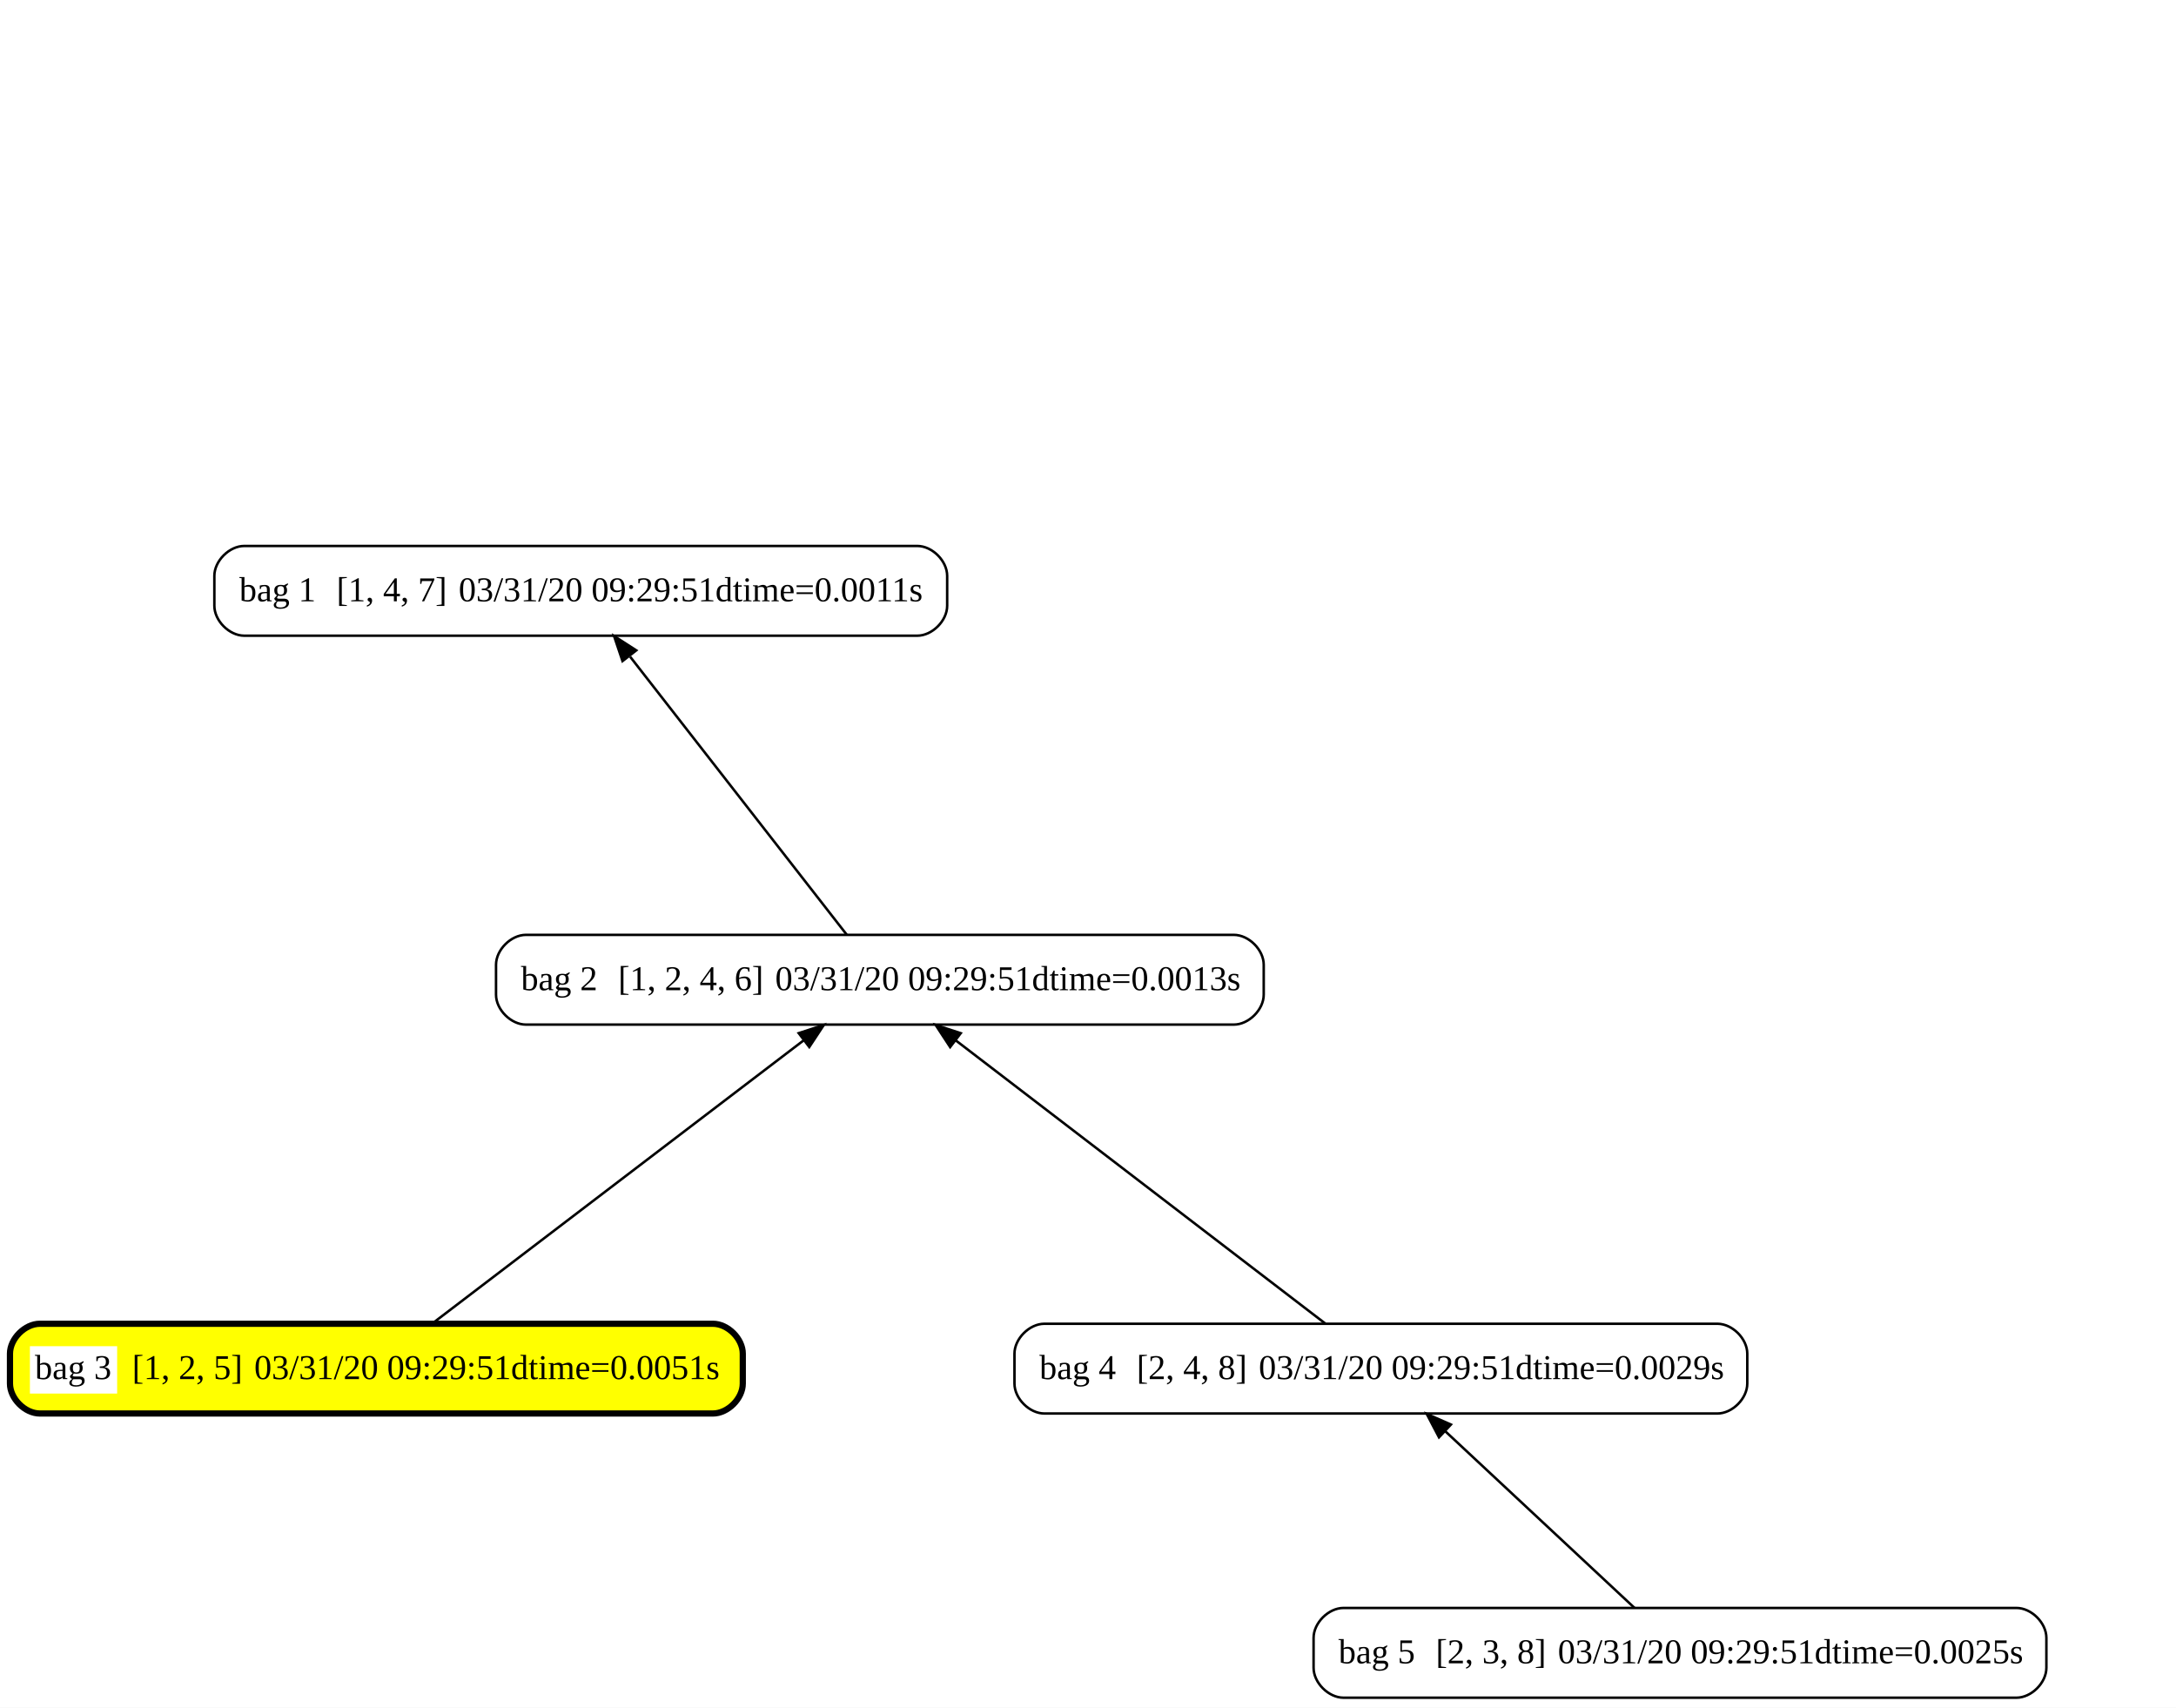
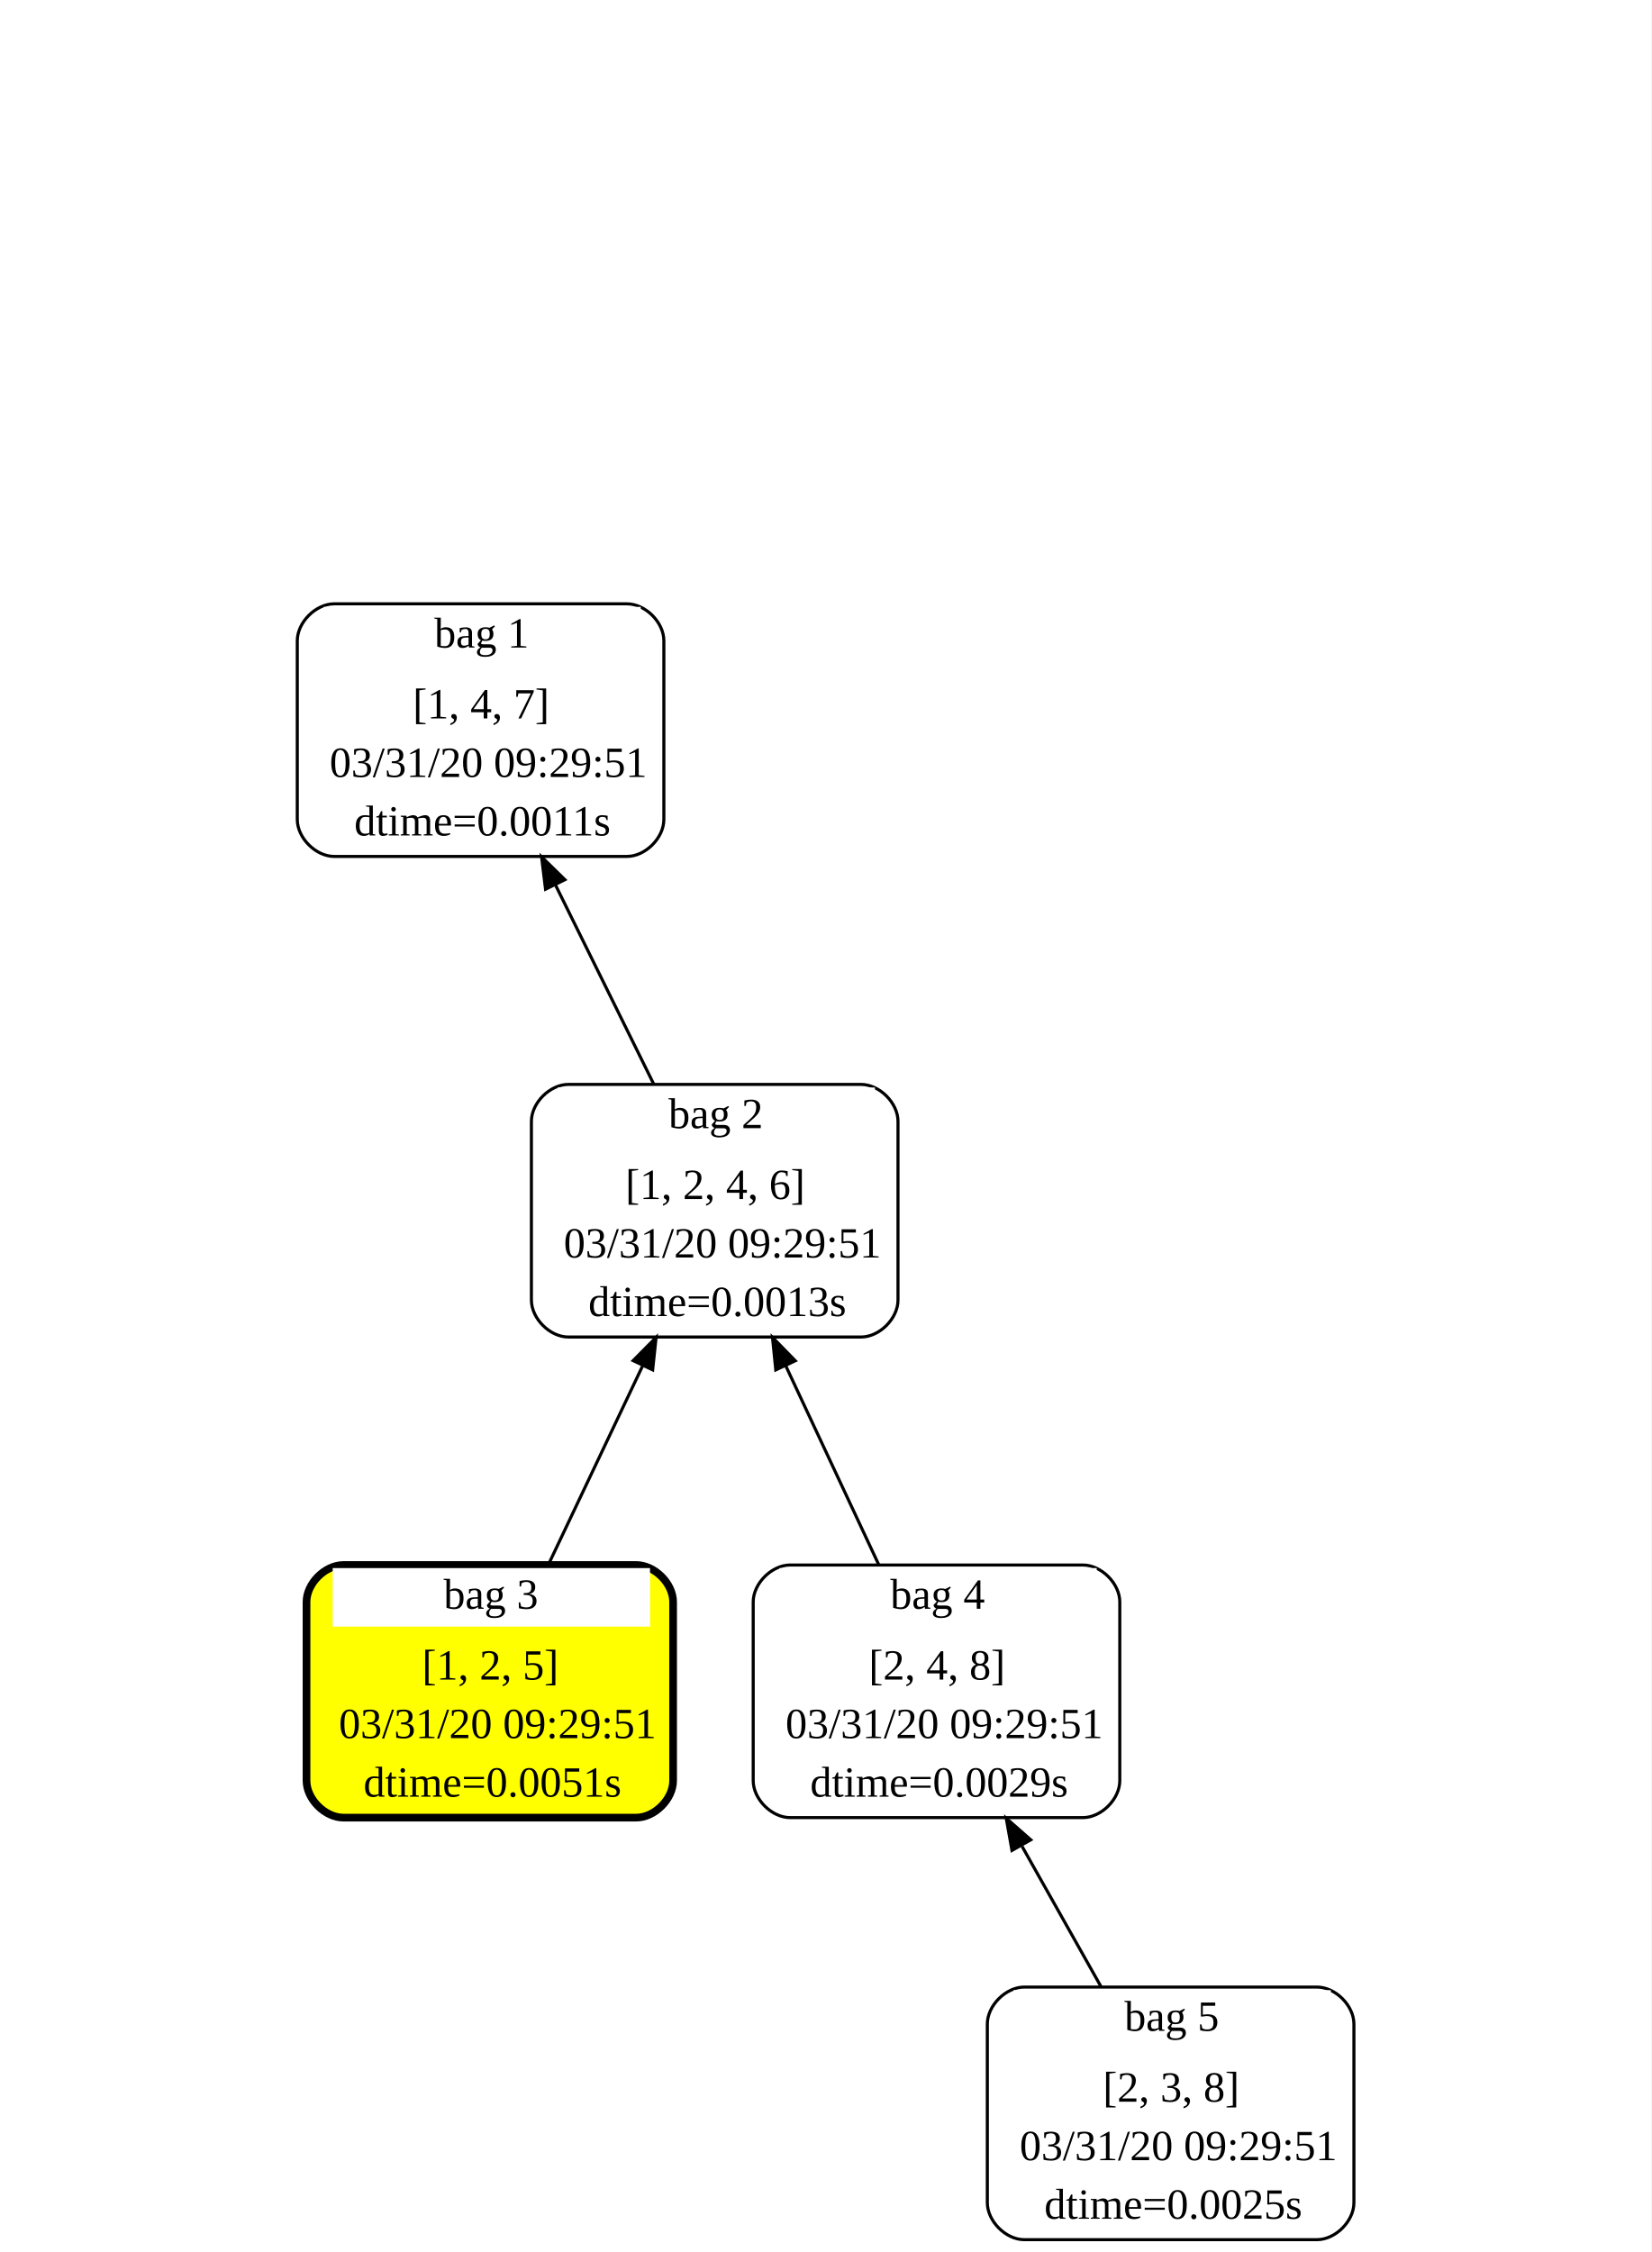
- <svg xmlns="http://www.w3.org/2000/svg" width="873pt" height="685pt" viewBox="0.00 0.00 873.00 685.00">
-   <g id="graph0" class="graph" transform="scale(1 1) rotate(0) translate(4 681)">
-     <polygon fill="white" stroke="transparent" points="-4,4 -4,-681 869,-681 869,4 -4,4" />
+ <svg xmlns="http://www.w3.org/2000/svg" width="536pt" height="731pt" viewBox="0.00 0.00 536.00 731.00">
+   <g id="graph0" class="graph" transform="scale(1 1) rotate(0) translate(4 727)">
+     <polygon fill="white" stroke="transparent" points="-4,4 -4,-727 532,-727 532,4 -4,4" />
    <g id="node1" class="node">
-       <path fill="white" stroke="black" d="M364,-462C364,-462 94,-462 94,-462 88,-462 82,-456 82,-450 82,-450 82,-438 82,-438 82,-432 88,-426 94,-426 94,-426 364,-426 364,-426 370,-426 376,-432 376,-438 376,-438 376,-450 376,-450 376,-456 370,-462 364,-462" />
-       <polygon fill="white" stroke="transparent" points="90,-434 90,-453 125,-453 125,-434 90,-434" />
-       <text text-anchor="start" x="92" y="-439.8" font-family="Times New Roman,serif" font-size="14.00">bag 1</text>
-       <text text-anchor="start" x="131" y="-439.8" font-family="Times New Roman,serif" font-size="14.00">[1, 4, 7]</text>
-       <text text-anchor="start" x="180" y="-439.8" font-family="Times New Roman,serif" font-size="14.00">03/31/20 09:29:51</text>
-       <text text-anchor="start" x="283" y="-439.8" font-family="Times New Roman,serif" font-size="14.00">dtime=0.0011s</text>
+       <path fill="white" stroke="black" d="M199.5,-531C199.5,-531 104.5,-531 104.5,-531 98.5,-531 92.5,-525 92.5,-519 92.5,-519 92.5,-461 92.5,-461 92.5,-455 98.5,-449 104.5,-449 104.5,-449 199.5,-449 199.5,-449 205.5,-449 211.5,-455 211.5,-461 211.5,-461 211.5,-519 211.5,-519 211.5,-525 205.5,-531 199.5,-531" />
+       <polygon fill="white" stroke="transparent" points="101,-511 101,-530 204,-530 204,-511 101,-511" />
+       <text text-anchor="start" x="137" y="-516.8" font-family="Times New Roman,serif" font-size="14.00">bag 1</text>
+       <text text-anchor="start" x="130" y="-493.8" font-family="Times New Roman,serif" font-size="14.00">[1, 4, 7]</text>
+       <text text-anchor="start" x="103" y="-474.8" font-family="Times New Roman,serif" font-size="14.00">03/31/20 09:29:51</text>
+       <text text-anchor="start" x="111" y="-455.8" font-family="Times New Roman,serif" font-size="14.00">dtime=0.0011s</text>
    </g>
    <g id="node2" class="node">
-       <path fill="white" stroke="black" d="M491,-306C491,-306 207,-306 207,-306 201,-306 195,-300 195,-294 195,-294 195,-282 195,-282 195,-276 201,-270 207,-270 207,-270 491,-270 491,-270 497,-270 503,-276 503,-282 503,-282 503,-294 503,-294 503,-300 497,-306 491,-306" />
-       <polygon fill="white" stroke="transparent" points="203,-278 203,-297 238,-297 238,-278 203,-278" />
-       <text text-anchor="start" x="205" y="-283.8" font-family="Times New Roman,serif" font-size="14.00">bag 2</text>
-       <text text-anchor="start" x="244" y="-283.8" font-family="Times New Roman,serif" font-size="14.00">[1, 2, 4, 6]</text>
-       <text text-anchor="start" x="307" y="-283.8" font-family="Times New Roman,serif" font-size="14.00">03/31/20 09:29:51</text>
-       <text text-anchor="start" x="410" y="-283.8" font-family="Times New Roman,serif" font-size="14.00">dtime=0.0013s</text>
+       <path fill="white" stroke="black" d="M275.5,-375C275.5,-375 180.5,-375 180.5,-375 174.5,-375 168.5,-369 168.5,-363 168.5,-363 168.5,-305 168.5,-305 168.5,-299 174.5,-293 180.5,-293 180.5,-293 275.5,-293 275.5,-293 281.5,-293 287.5,-299 287.5,-305 287.5,-305 287.5,-363 287.5,-363 287.5,-369 281.5,-375 275.5,-375" />
+       <polygon fill="white" stroke="transparent" points="177,-355 177,-374 280,-374 280,-355 177,-355" />
+       <text text-anchor="start" x="213" y="-360.8" font-family="Times New Roman,serif" font-size="14.00">bag 2</text>
+       <text text-anchor="start" x="199" y="-337.8" font-family="Times New Roman,serif" font-size="14.00">[1, 2, 4, 6]</text>
+       <text text-anchor="start" x="179" y="-318.8" font-family="Times New Roman,serif" font-size="14.00">03/31/20 09:29:51</text>
+       <text text-anchor="start" x="187" y="-299.8" font-family="Times New Roman,serif" font-size="14.00">dtime=0.0013s</text>
    </g>
    <g id="edge1" class="edge">
-       <path fill="none" stroke="black" d="M335.7,-306.07C314.62,-333.13 273.4,-386.02 248.82,-417.56" />
-       <polygon fill="black" stroke="black" points="245.75,-415.82 242.36,-425.85 251.27,-420.12 245.75,-415.82" />
+       <path fill="none" stroke="black" d="M208.23,-375.06C198.46,-394.86 186.58,-418.92 176.27,-439.83" />
+       <polygon fill="black" stroke="black" points="173.09,-438.36 171.8,-448.87 179.37,-441.46 173.09,-438.36" />
    </g>
    <g id="node3" class="node">
-       <path fill="yellow" stroke="black" stroke-width="2.5" d="M282,-150C282,-150 12,-150 12,-150 6,-150 0,-144 0,-138 0,-138 0,-126 0,-126 0,-120 6,-114 12,-114 12,-114 282,-114 282,-114 288,-114 294,-120 294,-126 294,-126 294,-138 294,-138 294,-144 288,-150 282,-150" />
-       <polygon fill="white" stroke="transparent" points="8,-122 8,-141 43,-141 43,-122 8,-122" />
-       <text text-anchor="start" x="10" y="-127.8" font-family="Times New Roman,serif" font-size="14.00">bag 3</text>
-       <text text-anchor="start" x="49" y="-127.8" font-family="Times New Roman,serif" font-size="14.00">[1, 2, 5]</text>
-       <text text-anchor="start" x="98" y="-127.8" font-family="Times New Roman,serif" font-size="14.00">03/31/20 09:29:51</text>
-       <text text-anchor="start" x="201" y="-127.8" font-family="Times New Roman,serif" font-size="14.00">dtime=0.0051s</text>
+       <path fill="yellow" stroke="black" stroke-width="2.5" d="M202.5,-219C202.5,-219 107.5,-219 107.5,-219 101.5,-219 95.5,-213 95.5,-207 95.5,-207 95.5,-149 95.5,-149 95.5,-143 101.5,-137 107.5,-137 107.5,-137 202.5,-137 202.5,-137 208.5,-137 214.5,-143 214.5,-149 214.5,-149 214.5,-207 214.5,-207 214.5,-213 208.5,-219 202.5,-219" />
+       <polygon fill="white" stroke="transparent" points="104,-199 104,-218 207,-218 207,-199 104,-199" />
+       <text text-anchor="start" x="140" y="-204.8" font-family="Times New Roman,serif" font-size="14.00">bag 3</text>
+       <text text-anchor="start" x="133" y="-181.8" font-family="Times New Roman,serif" font-size="14.00">[1, 2, 5]</text>
+       <text text-anchor="start" x="106" y="-162.8" font-family="Times New Roman,serif" font-size="14.00">03/31/20 09:29:51</text>
+       <text text-anchor="start" x="114" y="-143.8" font-family="Times New Roman,serif" font-size="14.00">dtime=0.0051s</text>
    </g>
    <g id="edge2" class="edge">
-       <path fill="none" stroke="black" d="M169.39,-150.07C205.72,-177.76 277.55,-232.53 318.51,-263.75" />
-       <polygon fill="black" stroke="black" points="316.44,-266.57 326.51,-269.85 320.68,-261.01 316.44,-266.57" />
+       <path fill="none" stroke="black" d="M173.99,-219.06C183.37,-238.86 194.78,-262.92 204.69,-283.83" />
+       <polygon fill="black" stroke="black" points="201.53,-285.34 208.98,-292.87 207.86,-282.34 201.53,-285.34" />
    </g>
    <g id="node4" class="node">
-       <path fill="white" stroke="black" d="M685,-150C685,-150 415,-150 415,-150 409,-150 403,-144 403,-138 403,-138 403,-126 403,-126 403,-120 409,-114 415,-114 415,-114 685,-114 685,-114 691,-114 697,-120 697,-126 697,-126 697,-138 697,-138 697,-144 691,-150 685,-150" />
-       <polygon fill="white" stroke="transparent" points="411,-122 411,-141 446,-141 446,-122 411,-122" />
-       <text text-anchor="start" x="413" y="-127.8" font-family="Times New Roman,serif" font-size="14.00">bag 4</text>
-       <text text-anchor="start" x="452" y="-127.8" font-family="Times New Roman,serif" font-size="14.00">[2, 4, 8]</text>
-       <text text-anchor="start" x="501" y="-127.8" font-family="Times New Roman,serif" font-size="14.00">03/31/20 09:29:51</text>
-       <text text-anchor="start" x="604" y="-127.8" font-family="Times New Roman,serif" font-size="14.00">dtime=0.0029s</text>
+       <path fill="white" stroke="black" d="M347.5,-219C347.5,-219 252.5,-219 252.5,-219 246.5,-219 240.5,-213 240.5,-207 240.5,-207 240.5,-149 240.5,-149 240.5,-143 246.5,-137 252.5,-137 252.5,-137 347.5,-137 347.5,-137 353.5,-137 359.5,-143 359.5,-149 359.5,-149 359.5,-207 359.5,-207 359.5,-213 353.5,-219 347.5,-219" />
+       <polygon fill="white" stroke="transparent" points="249,-199 249,-218 352,-218 352,-199 249,-199" />
+       <text text-anchor="start" x="285" y="-204.8" font-family="Times New Roman,serif" font-size="14.00">bag 4</text>
+       <text text-anchor="start" x="278" y="-181.8" font-family="Times New Roman,serif" font-size="14.00">[2, 4, 8]</text>
+       <text text-anchor="start" x="251" y="-162.8" font-family="Times New Roman,serif" font-size="14.00">03/31/20 09:29:51</text>
+       <text text-anchor="start" x="259" y="-143.8" font-family="Times New Roman,serif" font-size="14.00">dtime=0.0029s</text>
    </g>
    <g id="edge3" class="edge">
-       <path fill="none" stroke="black" d="M527.72,-150.07C491.58,-177.76 420.1,-232.53 379.34,-263.75" />
-       <polygon fill="black" stroke="black" points="377.19,-260.99 371.38,-269.85 381.44,-266.55 377.19,-260.99" />
+       <path fill="none" stroke="black" d="M281.27,-219.06C272.06,-238.77 260.87,-262.71 251.12,-283.54" />
+       <polygon fill="black" stroke="black" points="247.83,-282.33 246.76,-292.87 254.17,-285.3 247.83,-282.33" />
    </g>
    <g id="node5" class="node">
-       <path fill="white" stroke="black" d="M805,-36C805,-36 535,-36 535,-36 529,-36 523,-30 523,-24 523,-24 523,-12 523,-12 523,-6 529,0 535,0 535,0 805,0 805,0 811,0 817,-6 817,-12 817,-12 817,-24 817,-24 817,-30 811,-36 805,-36" />
-       <polygon fill="white" stroke="transparent" points="531,-8 531,-27 566,-27 566,-8 531,-8" />
-       <text text-anchor="start" x="533" y="-13.8" font-family="Times New Roman,serif" font-size="14.00">bag 5</text>
-       <text text-anchor="start" x="572" y="-13.8" font-family="Times New Roman,serif" font-size="14.00">[2, 3, 8]</text>
-       <text text-anchor="start" x="621" y="-13.8" font-family="Times New Roman,serif" font-size="14.00">03/31/20 09:29:51</text>
-       <text text-anchor="start" x="724" y="-13.8" font-family="Times New Roman,serif" font-size="14.00">dtime=0.0025s</text>
+       <path fill="white" stroke="black" d="M423.5,-82C423.5,-82 328.5,-82 328.5,-82 322.5,-82 316.5,-76 316.5,-70 316.5,-70 316.5,-12 316.5,-12 316.5,-6 322.5,0 328.5,0 328.5,0 423.5,0 423.5,0 429.5,0 435.5,-6 435.5,-12 435.5,-12 435.5,-70 435.5,-70 435.5,-76 429.5,-82 423.5,-82" />
+       <polygon fill="white" stroke="transparent" points="325,-62 325,-81 428,-81 428,-62 325,-62" />
+       <text text-anchor="start" x="361" y="-67.8" font-family="Times New Roman,serif" font-size="14.00">bag 5</text>
+       <text text-anchor="start" x="354" y="-44.8" font-family="Times New Roman,serif" font-size="14.00">[2, 3, 8]</text>
+       <text text-anchor="start" x="327" y="-25.8" font-family="Times New Roman,serif" font-size="14.00">03/31/20 09:29:51</text>
+       <text text-anchor="start" x="335" y="-6.8" font-family="Times New Roman,serif" font-size="14.00">dtime=0.0025s</text>
    </g>
    <g id="edge4" class="edge">
-       <path fill="none" stroke="black" d="M651.77,-36.01C631.51,-54.92 598.63,-85.62 575.74,-106.97" />
-       <polygon fill="black" stroke="black" points="573.32,-104.45 568.4,-113.83 578.1,-109.57 573.32,-104.45" />
+       <path fill="none" stroke="black" d="M353.4,-82.14C345.36,-96.43 336.21,-112.69 327.78,-127.66" />
+       <polygon fill="black" stroke="black" points="324.5,-126.35 322.64,-136.78 330.6,-129.79 324.5,-126.35" />
    </g>
  </g>
</svg>
